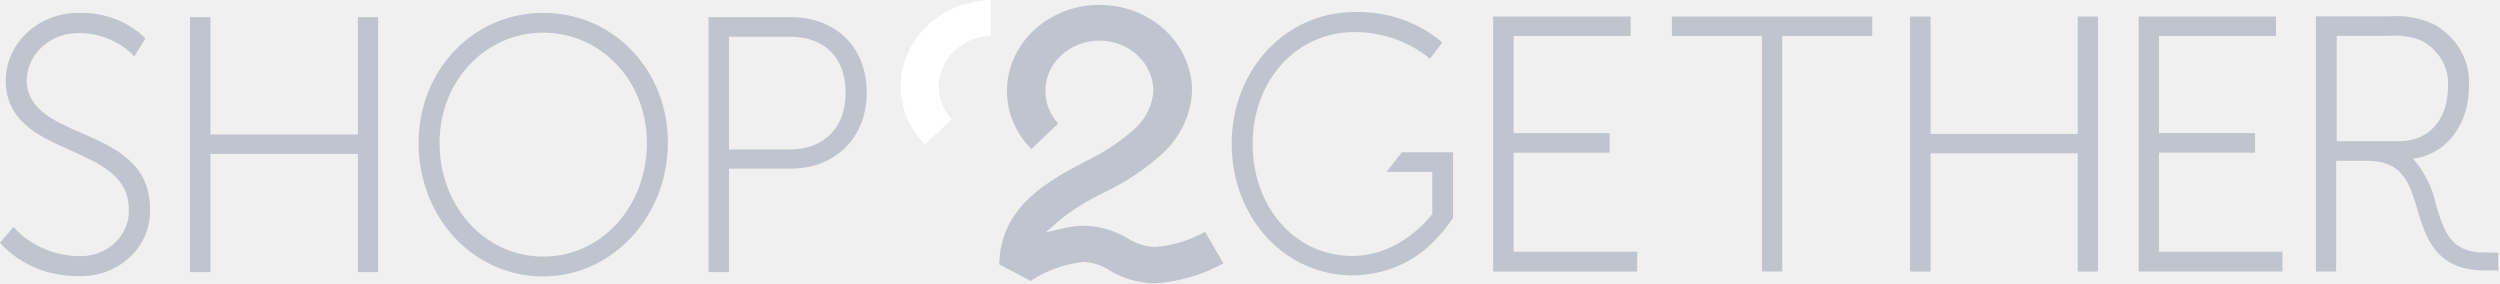
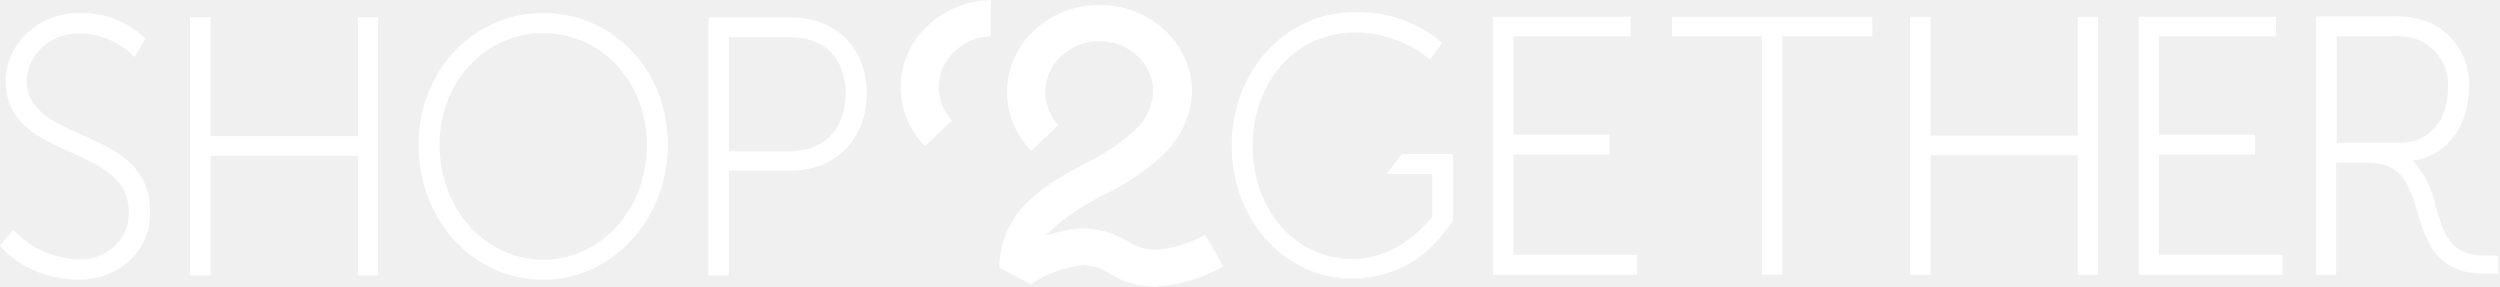
- <svg xmlns="http://www.w3.org/2000/svg" width="150" height="17" viewBox="0 0 150 17" fill="none">
-   <g clip-path="url(#clip0_9_644)">
-     <path d="M69.324 14.819C68.738 14.8 68.169 14.626 67.686 14.317C66.907 13.837 66 13.569 65.067 13.544C64.629 13.546 64.194 13.599 63.77 13.703L62.735 13.949L63.508 13.263C64.334 12.597 65.245 12.026 66.219 11.563C67.447 10.979 68.58 10.236 69.585 9.358C70.172 8.857 70.646 8.253 70.978 7.58C71.311 6.907 71.497 6.179 71.524 5.439C71.522 4.668 71.333 3.906 70.972 3.212C70.611 2.517 70.088 1.906 69.44 1.424C68.792 0.942 68.037 0.601 67.229 0.426C66.421 0.251 65.581 0.247 64.771 0.414C63.961 0.58 63.202 0.914 62.548 1.389C61.895 1.864 61.364 2.47 60.996 3.161C60.627 3.852 60.429 4.611 60.418 5.383C60.406 6.154 60.58 6.918 60.927 7.619C61.168 8.104 61.491 8.551 61.883 8.942L63.493 7.411C63.301 7.206 63.142 6.975 63.023 6.726C62.825 6.326 62.722 5.891 62.721 5.451C62.721 4.652 63.062 3.886 63.67 3.32C64.278 2.755 65.102 2.438 65.961 2.438C66.821 2.438 67.645 2.755 68.253 3.32C68.86 3.886 69.202 4.652 69.202 5.451C69.171 5.915 69.042 6.368 68.822 6.784C68.601 7.2 68.293 7.572 67.917 7.876C67.061 8.608 66.1 9.227 65.061 9.713C62.818 10.914 60.032 12.395 59.953 15.861L61.839 16.853C62.777 16.232 63.867 15.841 65.009 15.714C65.55 15.737 66.072 15.903 66.516 16.191C67.331 16.699 68.285 16.98 69.267 17C70.729 16.911 72.148 16.499 73.405 15.799L72.305 13.913C71.397 14.419 70.378 14.729 69.324 14.819Z" fill="#C0C4CE" />
-     <path d="M59.445 2.143C59.445 1.433 59.433 0.711 59.459 0C58.537 0.023 57.636 0.258 56.836 0.685C56.035 1.112 55.362 1.716 54.875 2.445C54.389 3.173 54.104 4.002 54.046 4.858C53.989 5.714 54.161 6.57 54.546 7.348C54.791 7.829 55.109 8.275 55.489 8.671L57.113 7.141C56.92 6.932 56.758 6.702 56.629 6.455C56.404 6.003 56.302 5.506 56.333 5.009C56.363 4.511 56.524 4.028 56.803 3.602C57.081 3.176 57.467 2.821 57.928 2.567C58.389 2.312 58.91 2.167 59.445 2.144V2.143Z" fill="white" />
-     <path d="M4.876 7.974C3.186 7.239 1.601 6.54 1.601 4.777C1.614 4.393 1.709 4.016 1.881 3.666C2.052 3.317 2.297 3.003 2.601 2.743C2.905 2.483 3.262 2.282 3.65 2.152C4.038 2.022 4.451 1.965 4.863 1.985C6.009 2.019 7.098 2.462 7.902 3.221L8.06 3.381L8.724 2.303L8.646 2.217C8.148 1.753 7.555 1.387 6.903 1.139C6.251 0.89 5.552 0.765 4.847 0.771C4.265 0.755 3.686 0.847 3.143 1.042C2.6 1.236 2.104 1.53 1.684 1.905C1.265 2.28 0.93 2.73 0.699 3.227C0.469 3.724 0.347 4.259 0.341 4.8C0.341 7.299 2.336 8.181 4.271 9.038C6.052 9.846 7.729 10.593 7.729 12.577C7.744 12.951 7.674 13.324 7.525 13.672C7.377 14.02 7.151 14.336 6.864 14.599C6.577 14.861 6.234 15.066 5.858 15.198C5.481 15.331 5.078 15.389 4.676 15.369C3.97 15.35 3.275 15.197 2.633 14.922C1.992 14.646 1.417 14.252 0.943 13.764L0.812 13.617L0 14.56L0.078 14.658C0.649 15.26 1.35 15.741 2.136 16.07C2.922 16.4 3.775 16.57 4.637 16.569C5.217 16.595 5.796 16.507 6.337 16.312C6.878 16.117 7.37 15.82 7.781 15.438C8.191 15.057 8.512 14.6 8.721 14.096C8.931 13.593 9.026 13.055 8.999 12.516C9.003 9.774 6.815 8.819 4.876 7.974Z" fill="#C0C4CE" />
-     <path d="M21.472 8.07H12.631V1.028H11.399V16.328H12.631V9.236H21.472V16.328H22.69V1.028H21.472V8.07Z" fill="#C0C4CE" />
-     <path d="M32.594 0.772C28.402 0.772 25.116 4.201 25.116 8.576C25.116 13.058 28.404 16.586 32.594 16.586C36.72 16.586 40.072 12.998 40.072 8.576C40.086 4.201 36.799 0.772 32.594 0.772ZM32.594 15.396C29.11 15.396 26.372 12.395 26.372 8.574C26.372 4.865 29.114 1.96 32.594 1.96C36.073 1.96 38.815 4.863 38.815 8.574C38.816 12.394 36.078 15.396 32.594 15.396Z" fill="#C0C4CE" />
-     <path d="M47.434 1.029H42.51V16.329H43.741V10.12H47.435C50.134 10.12 52.005 8.245 52.005 5.551C52.005 2.858 50.172 1.029 47.434 1.029ZM43.74 2.205H47.396C49.492 2.205 50.737 3.455 50.737 5.561C50.737 7.655 49.453 8.966 47.396 8.966H43.74V2.205Z" fill="#C0C4CE" />
-     <path d="M83.195 10.312H85.936V12.847C85.687 13.165 83.919 15.358 81.142 15.358C77.736 15.358 75.16 12.468 75.16 8.635C75.16 4.814 77.793 1.924 81.264 1.924C82.868 1.923 84.422 2.448 85.652 3.406L85.795 3.528L86.529 2.561L86.438 2.463C85.019 1.292 83.172 0.669 81.276 0.723C77.138 0.723 73.902 4.19 73.902 8.623C73.902 13.056 77.085 16.522 81.159 16.522C82.13 16.517 83.088 16.311 83.964 15.922C84.84 15.532 85.613 14.967 86.227 14.268C86.575 13.908 86.886 13.518 87.158 13.105L87.184 13.068V9.136H84.11L83.195 10.312Z" fill="#C0C4CE" />
-     <path d="M90.818 9.161H96.582V7.985H90.818V2.156H97.839V0.992H89.586V16.292H98.232V15.104H90.818V9.161Z" fill="#C0C4CE" />
-     <path d="M100.315 2.156H105.715V16.29H106.934V2.156H112.334V0.992H100.315V2.156Z" fill="#C0C4CE" />
-     <path d="M124.664 8.035H115.835V0.992H114.604V16.292H115.835V9.201H124.664V16.292H125.883V0.992H124.664V8.035Z" fill="#C0C4CE" />
-     <path d="M129.538 9.161H135.302V7.985H129.538V2.156H136.559V0.992H128.32V16.292H136.951V15.104H129.537L129.538 9.161Z" fill="#C0C4CE" />
-     <path d="M149.069 15.15C147.025 15.15 146.645 13.888 146.161 12.296C145.957 11.281 145.484 10.33 144.784 9.528L145.113 9.467C146.921 9.063 148.139 7.349 148.139 5.193C148.19 4.451 148.021 3.711 147.652 3.052C147.283 2.394 146.726 1.842 146.042 1.457C145.211 1.075 144.283 0.91 143.358 0.98H138.954V16.293H140.172V9.647H142.151C144.18 9.708 144.56 10.983 145.046 12.574C145.53 14.203 146.133 16.225 149.054 16.225H149.892V15.159L149.069 15.15ZM140.187 2.152H143.33C143.996 2.092 144.667 2.189 145.282 2.434C145.799 2.708 146.224 3.111 146.506 3.599C146.789 4.086 146.919 4.637 146.881 5.19C146.881 7.186 145.728 8.472 143.959 8.472H140.202V2.152H140.187Z" fill="#C0C4CE" />
+ <svg xmlns="http://www.w3.org/2000/svg" width="279" height="32" viewBox="0 0 279 32" fill="none">
+   <g clip-path="url(#clip0_145_10377)">
+     <path d="M128.943 27.895C127.852 27.859 126.795 27.531 125.897 26.949C124.448 26.046 122.76 25.542 121.024 25.495C120.21 25.498 119.4 25.599 118.613 25.794L116.687 26.257L118.125 24.965C119.662 23.711 121.355 22.636 123.167 21.765C125.451 20.666 127.559 19.269 129.429 17.615C130.521 16.672 131.401 15.535 132.02 14.268C132.639 13.001 132.984 11.632 133.035 10.238C133.03 8.786 132.679 7.353 132.008 6.045C131.337 4.737 130.364 3.588 129.159 2.68C127.954 1.773 126.549 1.131 125.046 0.802C123.543 0.473 121.981 0.465 120.474 0.779C118.968 1.092 117.555 1.72 116.34 2.614C115.124 3.509 114.138 4.649 113.452 5.95C112.766 7.251 112.399 8.68 112.377 10.132C112.355 11.584 112.678 13.023 113.324 14.341C113.773 15.255 114.373 16.096 115.102 16.831L118.098 13.95C117.74 13.563 117.444 13.129 117.222 12.66C116.855 11.907 116.664 11.089 116.661 10.261C116.661 8.757 117.296 7.314 118.426 6.25C119.557 5.186 121.09 4.589 122.688 4.589C124.287 4.589 125.82 5.186 126.95 6.25C128.08 7.314 128.715 8.757 128.715 10.261C128.659 11.133 128.418 11.986 128.008 12.77C127.598 13.553 127.026 14.252 126.326 14.826C124.734 16.204 122.947 17.367 121.014 18.283C116.842 20.543 111.659 23.332 111.512 29.855L115.021 31.723C116.765 30.555 118.792 29.818 120.917 29.579C121.923 29.623 122.894 29.935 123.719 30.478C125.235 31.434 127.011 31.962 128.836 31.999C131.556 31.832 134.195 31.057 136.534 29.739L134.488 26.188C132.799 27.142 130.904 27.725 128.943 27.895Z" fill="white" />
+     <path d="M110.568 4.035C110.568 2.698 110.545 1.338 110.593 0C108.878 0.043 107.202 0.486 105.714 1.289C104.226 2.093 102.974 3.231 102.068 4.601C101.163 5.972 100.633 7.533 100.526 9.144C100.419 10.755 100.739 12.366 101.456 13.832C101.911 14.738 102.502 15.576 103.21 16.323L106.23 13.441C105.872 13.049 105.569 12.616 105.329 12.151C104.911 11.3 104.722 10.364 104.779 9.428C104.835 8.491 105.135 7.582 105.653 6.781C106.17 5.979 106.889 5.31 107.746 4.831C108.603 4.353 109.573 4.08 110.568 4.036V4.035Z" fill="white" />
+     <path d="M9.069 15.009C5.925 13.626 2.978 12.311 2.978 8.992C3.002 8.269 3.179 7.559 3.498 6.901C3.818 6.244 4.273 5.653 4.838 5.164C5.403 4.674 6.067 4.296 6.789 4.051C7.511 3.806 8.279 3.699 9.045 3.736C11.177 3.8 13.201 4.634 14.699 6.064L14.991 6.363L16.227 4.334L16.082 4.173C15.155 3.3 14.053 2.61 12.84 2.143C11.627 1.676 10.327 1.441 9.016 1.451C7.934 1.421 6.856 1.594 5.846 1.961C4.835 2.327 3.913 2.88 3.133 3.586C2.352 4.292 1.729 5.138 1.3 6.074C0.872 7.009 0.645 8.016 0.635 9.035C0.635 13.739 4.344 15.399 7.944 17.012C11.257 18.533 14.376 19.94 14.376 23.674C14.403 24.378 14.274 25.081 13.997 25.736C13.72 26.391 13.302 26.985 12.768 27.48C12.233 27.974 11.596 28.358 10.895 28.608C10.194 28.858 9.446 28.968 8.698 28.93C7.384 28.893 6.091 28.607 4.898 28.088C3.704 27.569 2.635 26.828 1.754 25.909L1.51 25.633L0 27.407L0.145 27.592C1.206 28.724 2.511 29.63 3.974 30.25C5.436 30.87 7.021 31.19 8.625 31.189C9.703 31.237 10.78 31.072 11.787 30.705C12.794 30.338 13.708 29.778 14.472 29.06C15.236 28.342 15.832 27.482 16.222 26.534C16.612 25.587 16.788 24.574 16.739 23.559C16.745 18.398 12.676 16.6 9.069 15.009Z" fill="white" />
+     <path d="M39.938 15.191H23.493V1.935H21.203V30.734H23.493V17.386H39.938V30.734H42.203V1.935H39.938V15.191Z" fill="white" />
+     <path d="M60.624 1.453C52.827 1.453 46.715 7.908 46.715 16.144C46.715 24.58 52.831 31.221 60.624 31.221C68.299 31.221 74.533 24.467 74.533 16.144C74.561 7.908 68.445 1.453 60.624 1.453ZM60.624 28.98C54.144 28.98 49.052 23.332 49.052 16.139C49.052 9.158 54.152 3.69 60.624 3.69C67.096 3.69 72.196 9.155 72.196 16.139C72.198 23.331 67.106 28.98 60.624 28.98Z" fill="white" />
+     <path d="M88.227 1.938H79.068V30.737H81.358V19.049H88.229C93.248 19.049 96.729 15.52 96.729 10.449C96.729 5.379 93.32 1.938 88.227 1.938ZM81.356 4.151H88.156C92.055 4.151 94.37 6.503 94.37 10.468C94.37 14.41 91.983 16.877 88.156 16.877H81.356V4.151Z" fill="white" />
+     <path d="M154.742 19.41H159.842V24.183C159.378 24.782 156.09 28.909 150.925 28.909C144.589 28.909 139.798 23.469 139.798 16.254C139.798 9.062 144.695 3.622 151.151 3.622C154.135 3.62 157.025 4.607 159.312 6.411L159.579 6.641L160.944 4.82L160.774 4.636C158.135 2.431 154.7 1.26 151.174 1.361C143.476 1.361 137.458 7.886 137.458 16.231C137.458 24.576 143.379 31.101 150.956 31.101C152.762 31.09 154.544 30.704 156.173 29.971C157.803 29.237 159.24 28.174 160.383 26.858C161.03 26.179 161.609 25.447 162.114 24.669L162.162 24.599V17.198H156.444L154.742 19.41Z" fill="white" />
+     <path d="M168.921 17.245H179.642V15.031H168.921V4.058H181.98V1.868H166.631V30.667H182.711V28.432H168.921V17.245Z" fill="white" />
+     <path d="M186.586 4.058H196.631V30.663H198.897V4.058H208.942V1.868H186.586V4.058Z" fill="white" />
+     <path d="M231.876 15.124H215.454V1.868H213.164V30.667H215.454V17.319H231.876V30.667H234.142V1.868H231.876V15.124Z" fill="white" />
+     <path d="M240.94 17.245H251.661V15.031H240.94V4.058H253.999V1.868H238.675V30.667H254.729V28.432H240.939L240.94 17.245Z" fill="white" />
+     <path d="M277.268 28.517C273.467 28.517 272.761 26.142 271.859 23.146C271.48 21.236 270.6 19.445 269.299 17.936L269.91 17.821C273.273 17.06 275.538 13.832 275.538 9.774C275.633 8.379 275.32 6.985 274.633 5.746C273.946 4.506 272.91 3.468 271.639 2.743C270.092 2.024 268.366 1.714 266.646 1.844H258.455V30.669H260.721V18.16H264.401C268.176 18.275 268.882 20.673 269.785 23.669C270.687 26.736 271.808 30.541 277.24 30.541H278.799V28.535L277.268 28.517ZM260.749 4.051H266.595C267.833 3.939 269.081 4.121 270.225 4.582C271.187 5.097 271.977 5.856 272.502 6.774C273.028 7.691 273.269 8.729 273.199 9.769C273.199 13.527 271.055 15.947 267.765 15.947H260.776V4.051H260.749Z" fill="white" />
  </g>
  <defs>
-     <clipPath id="clip0_9_644">
-       <rect width="150" height="17" fill="white" />
+     <clipPath id="clip0_145_10377">
+       <rect width="279" height="32" fill="white" />
    </clipPath>
  </defs>
</svg>
